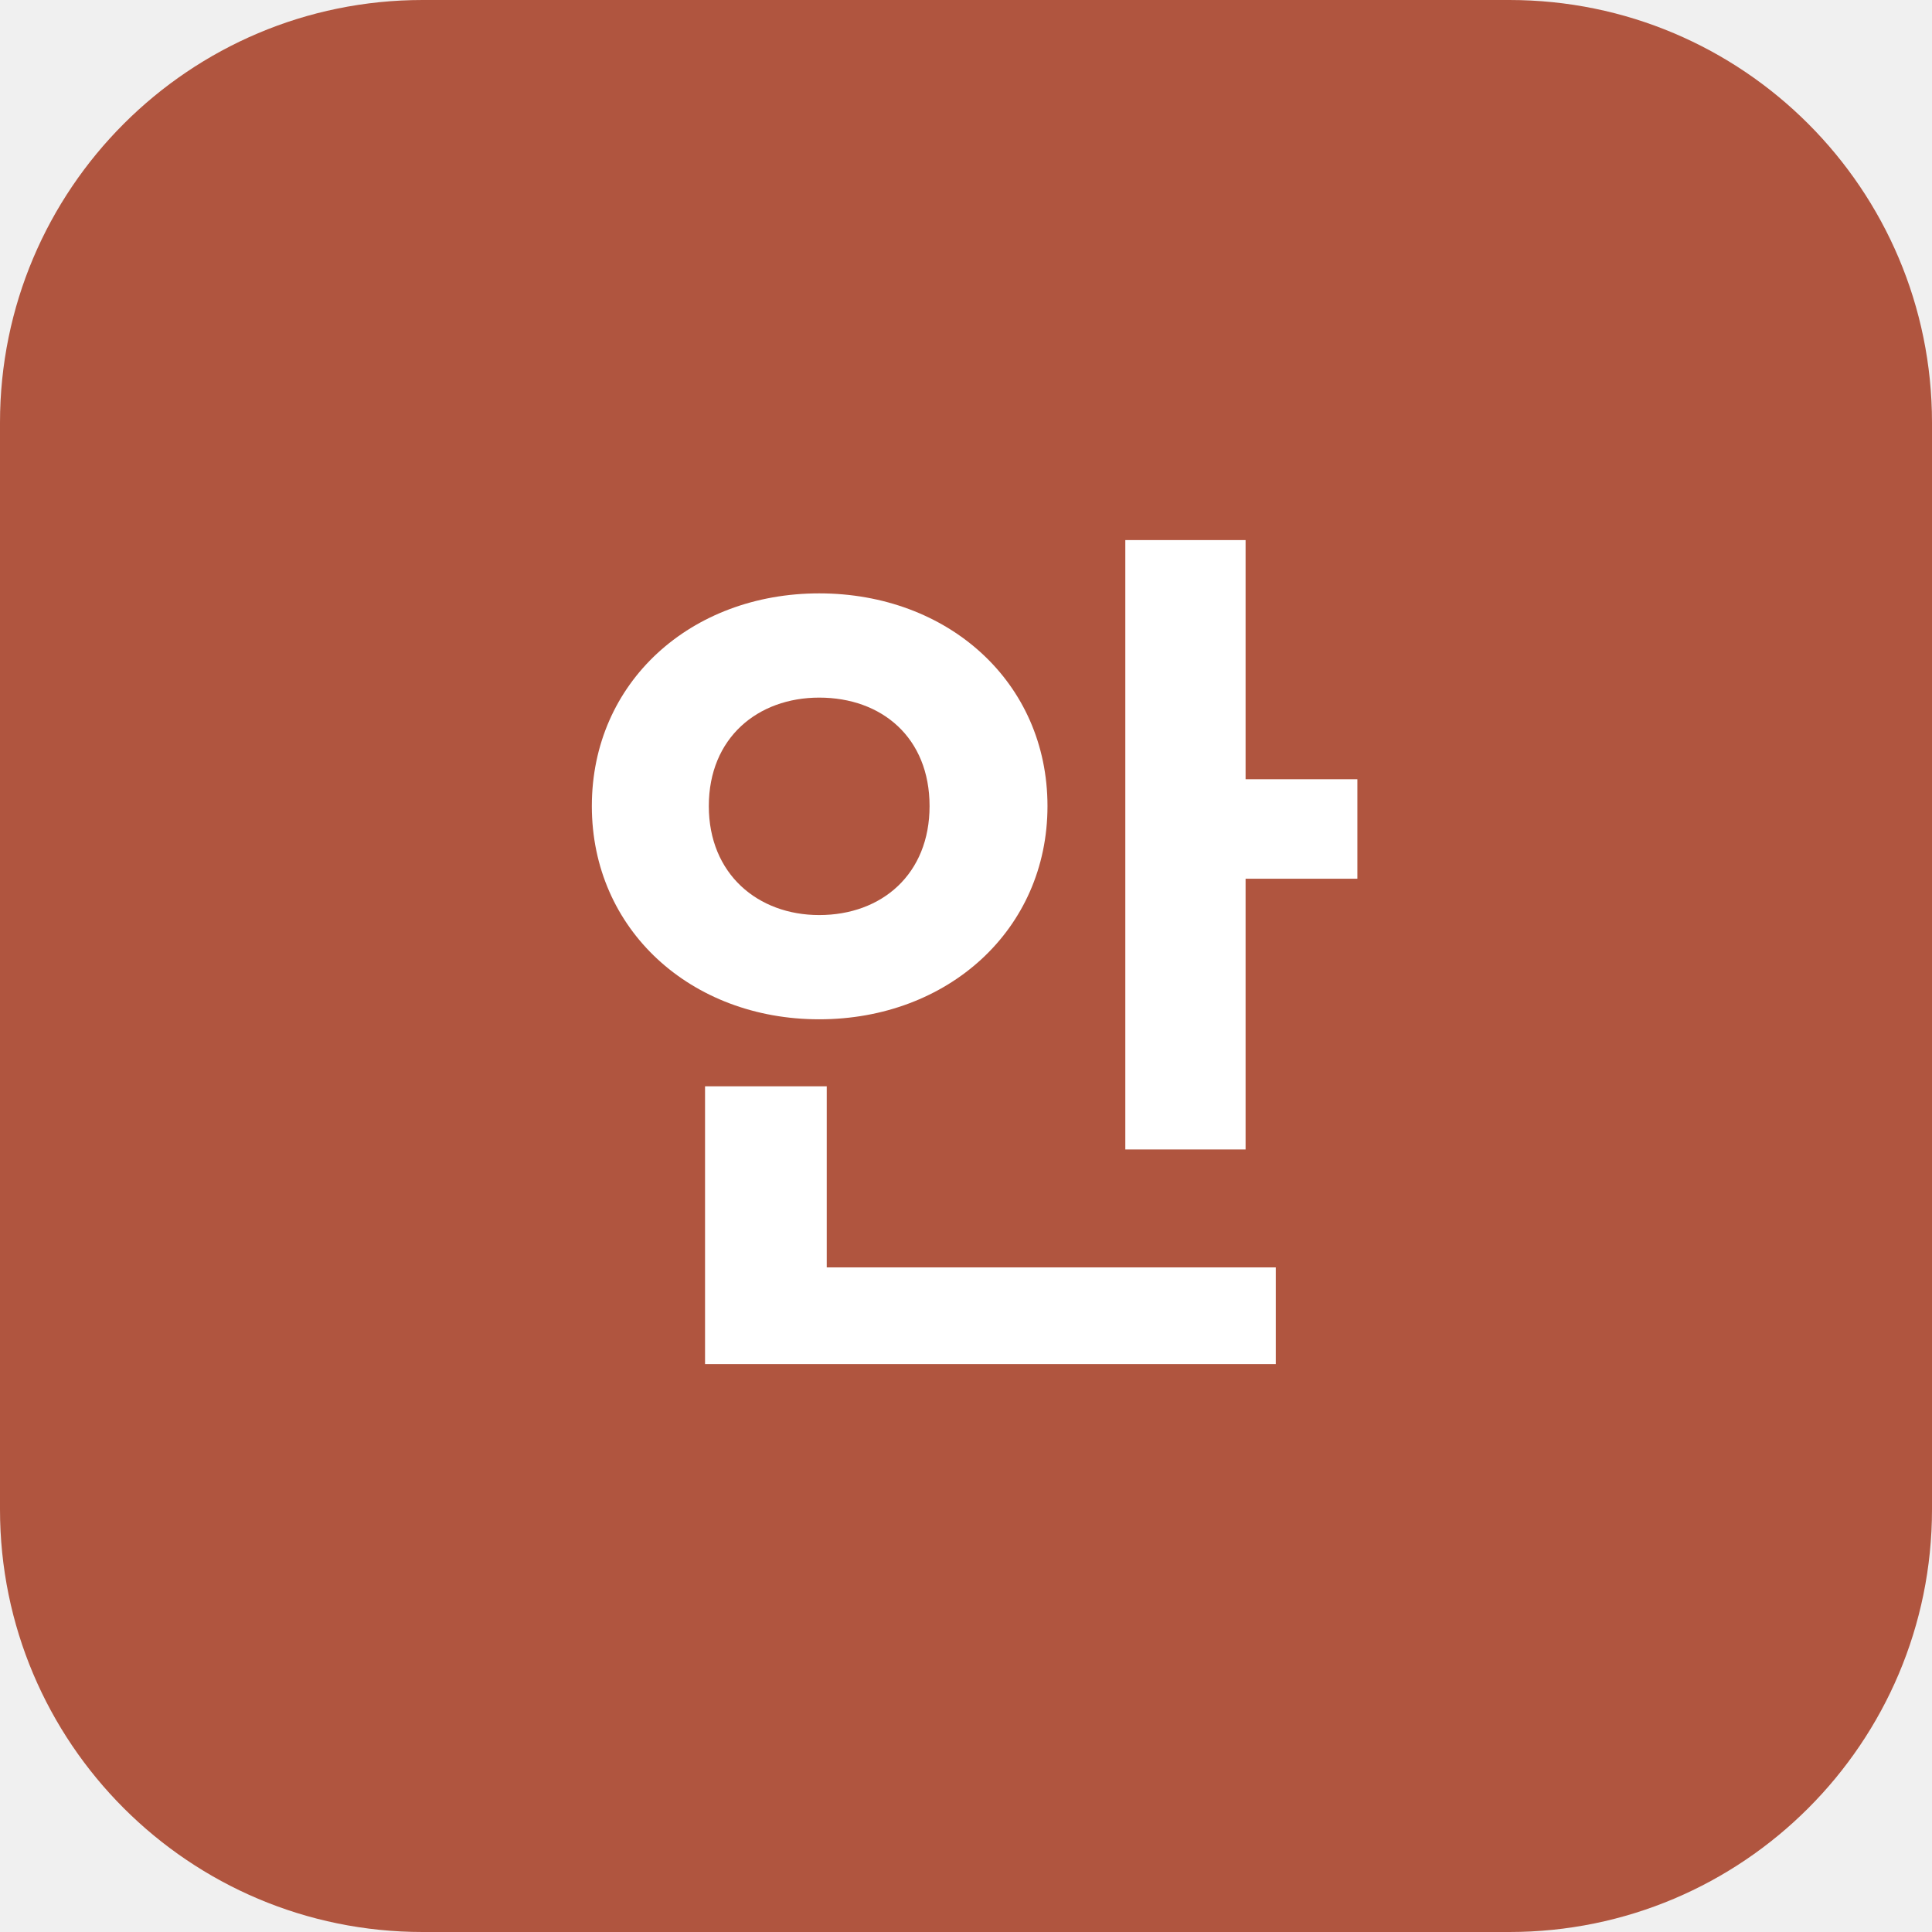
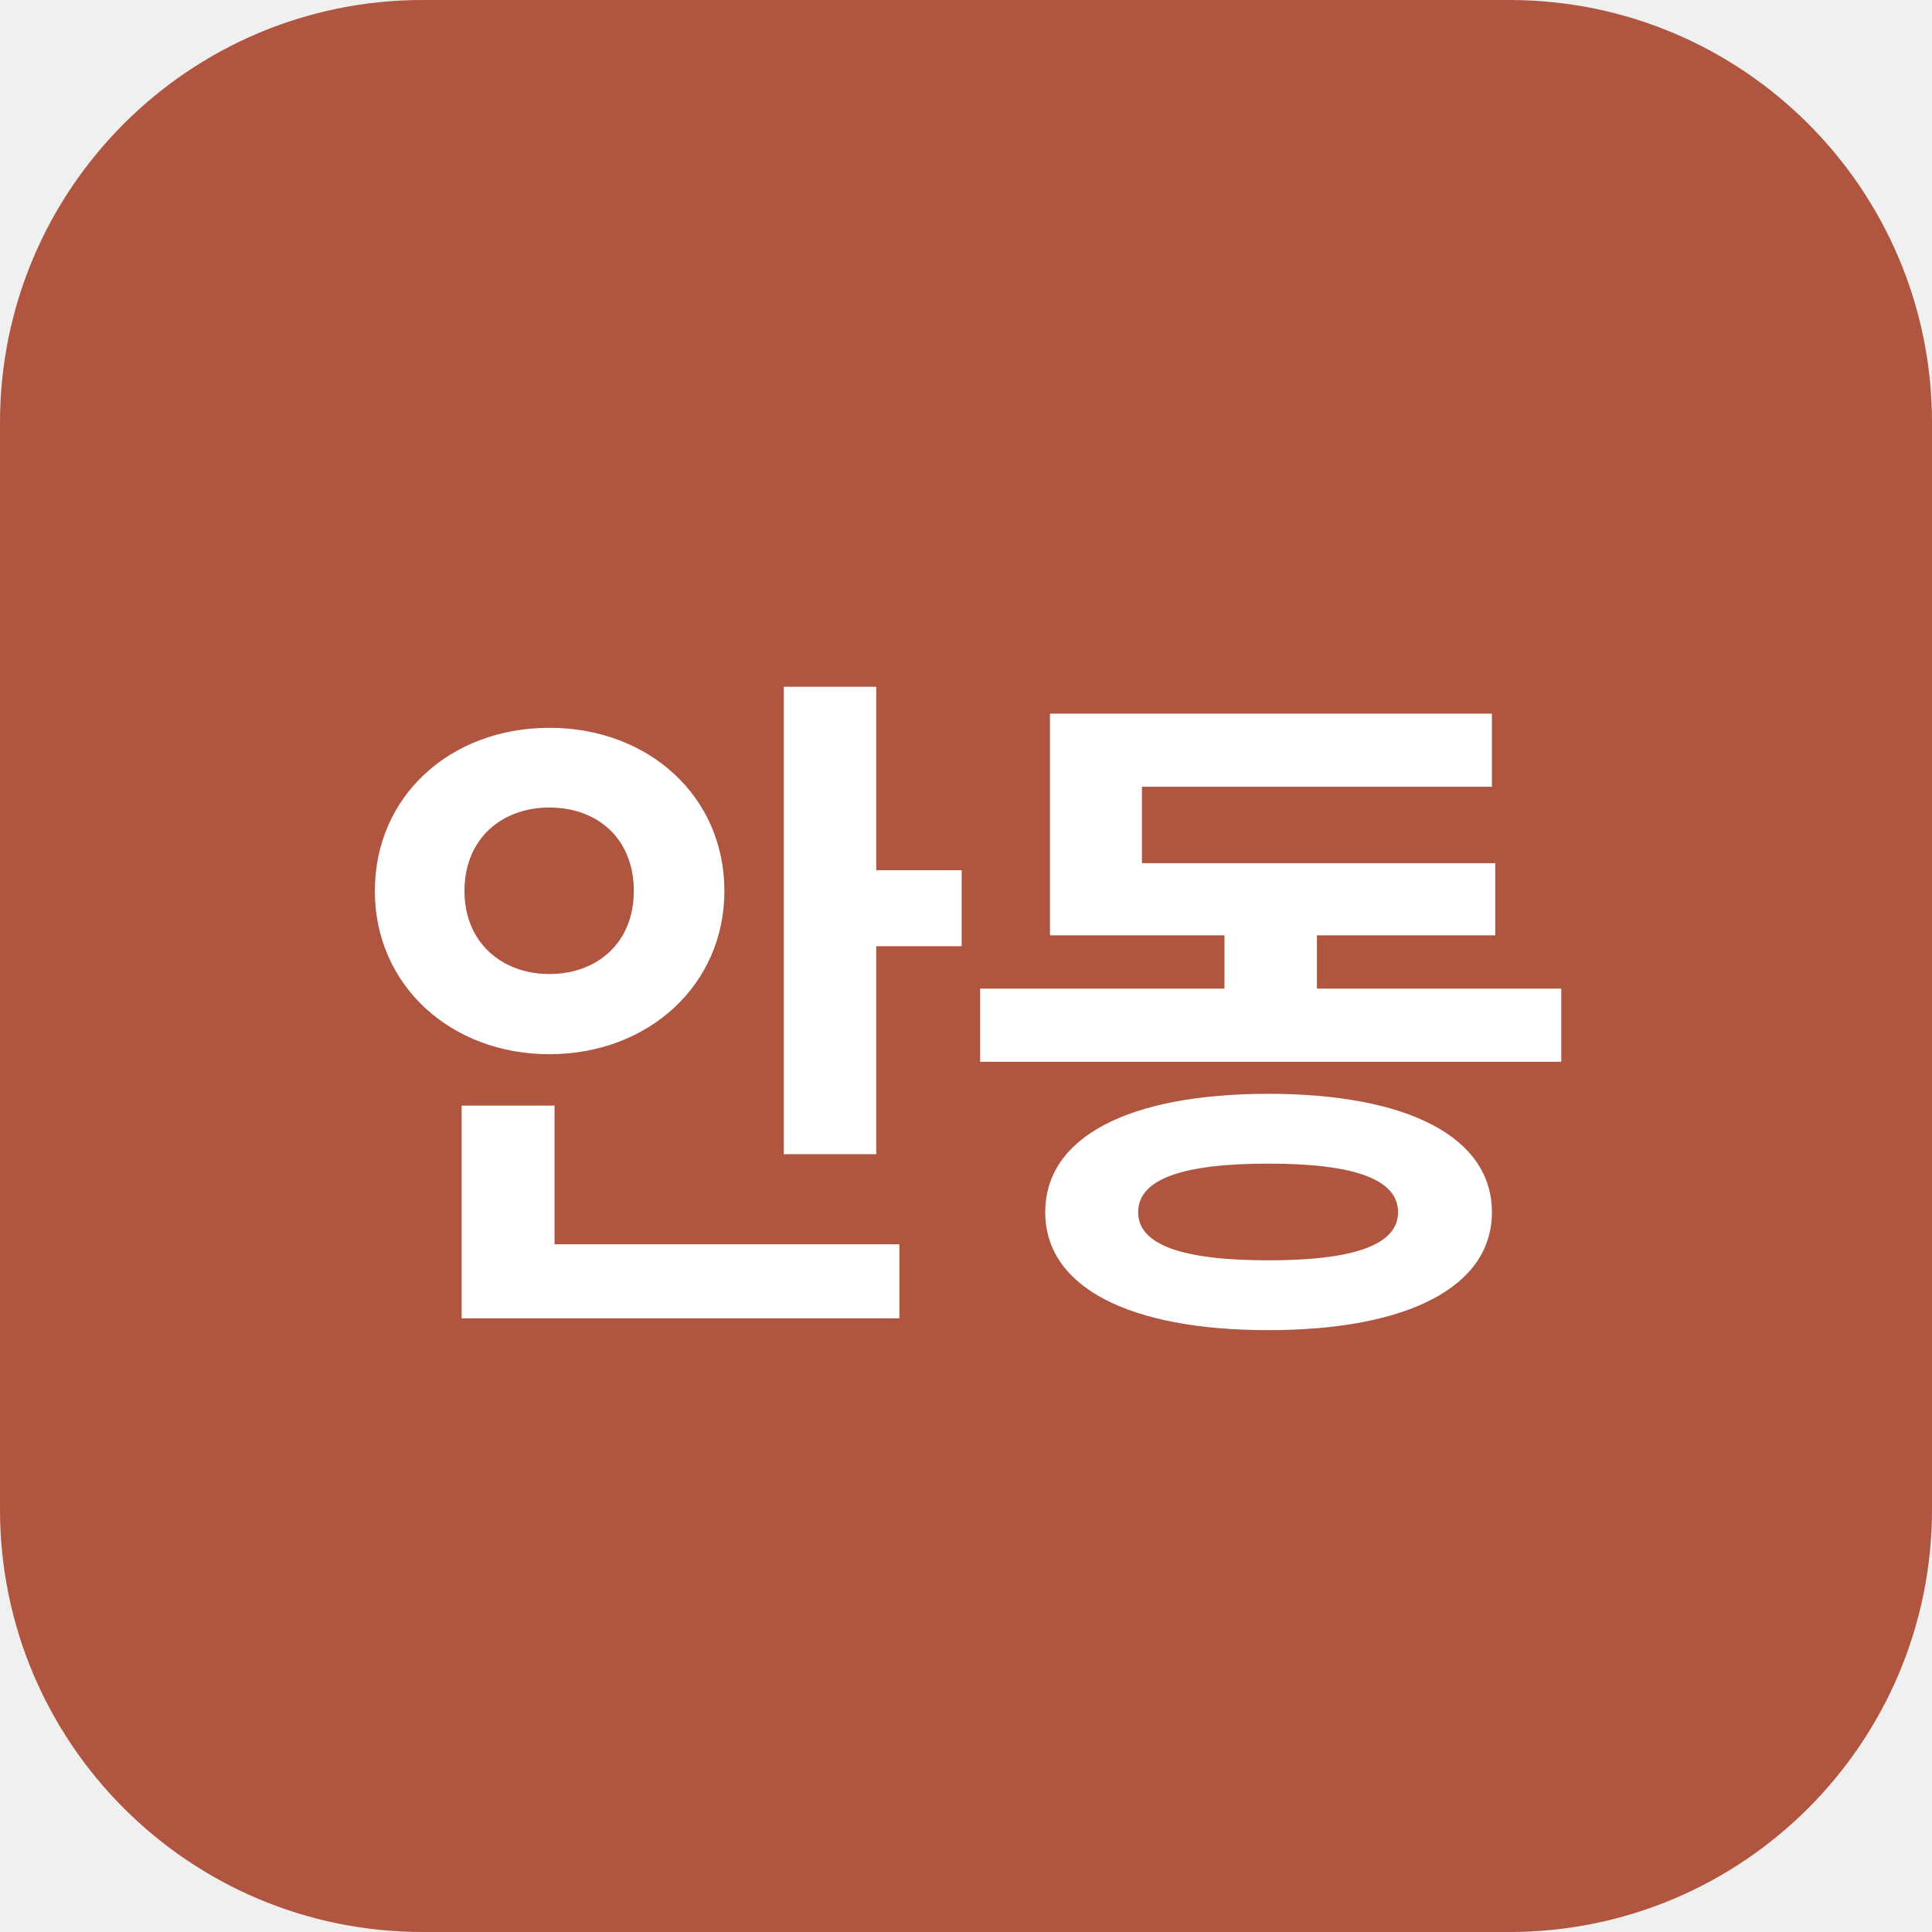
<svg xmlns="http://www.w3.org/2000/svg" viewBox="0 0 64 64">
  <rect width="64" height="64" rx="14" fill="#b0553f" />
-   <text x="32" y="43" font-family="system-ui,sans-serif" font-size="30" font-weight="700" fill="#fff" text-anchor="middle">안</text>
+   <text x="32" y="42" font-family="'Malgun Gothic','Apple SD Gothic Neo','Noto Sans KR',sans-serif" font-size="23" font-weight="700" letter-spacing="-1" fill="#fff" text-anchor="middle">안동</text>
</svg>
